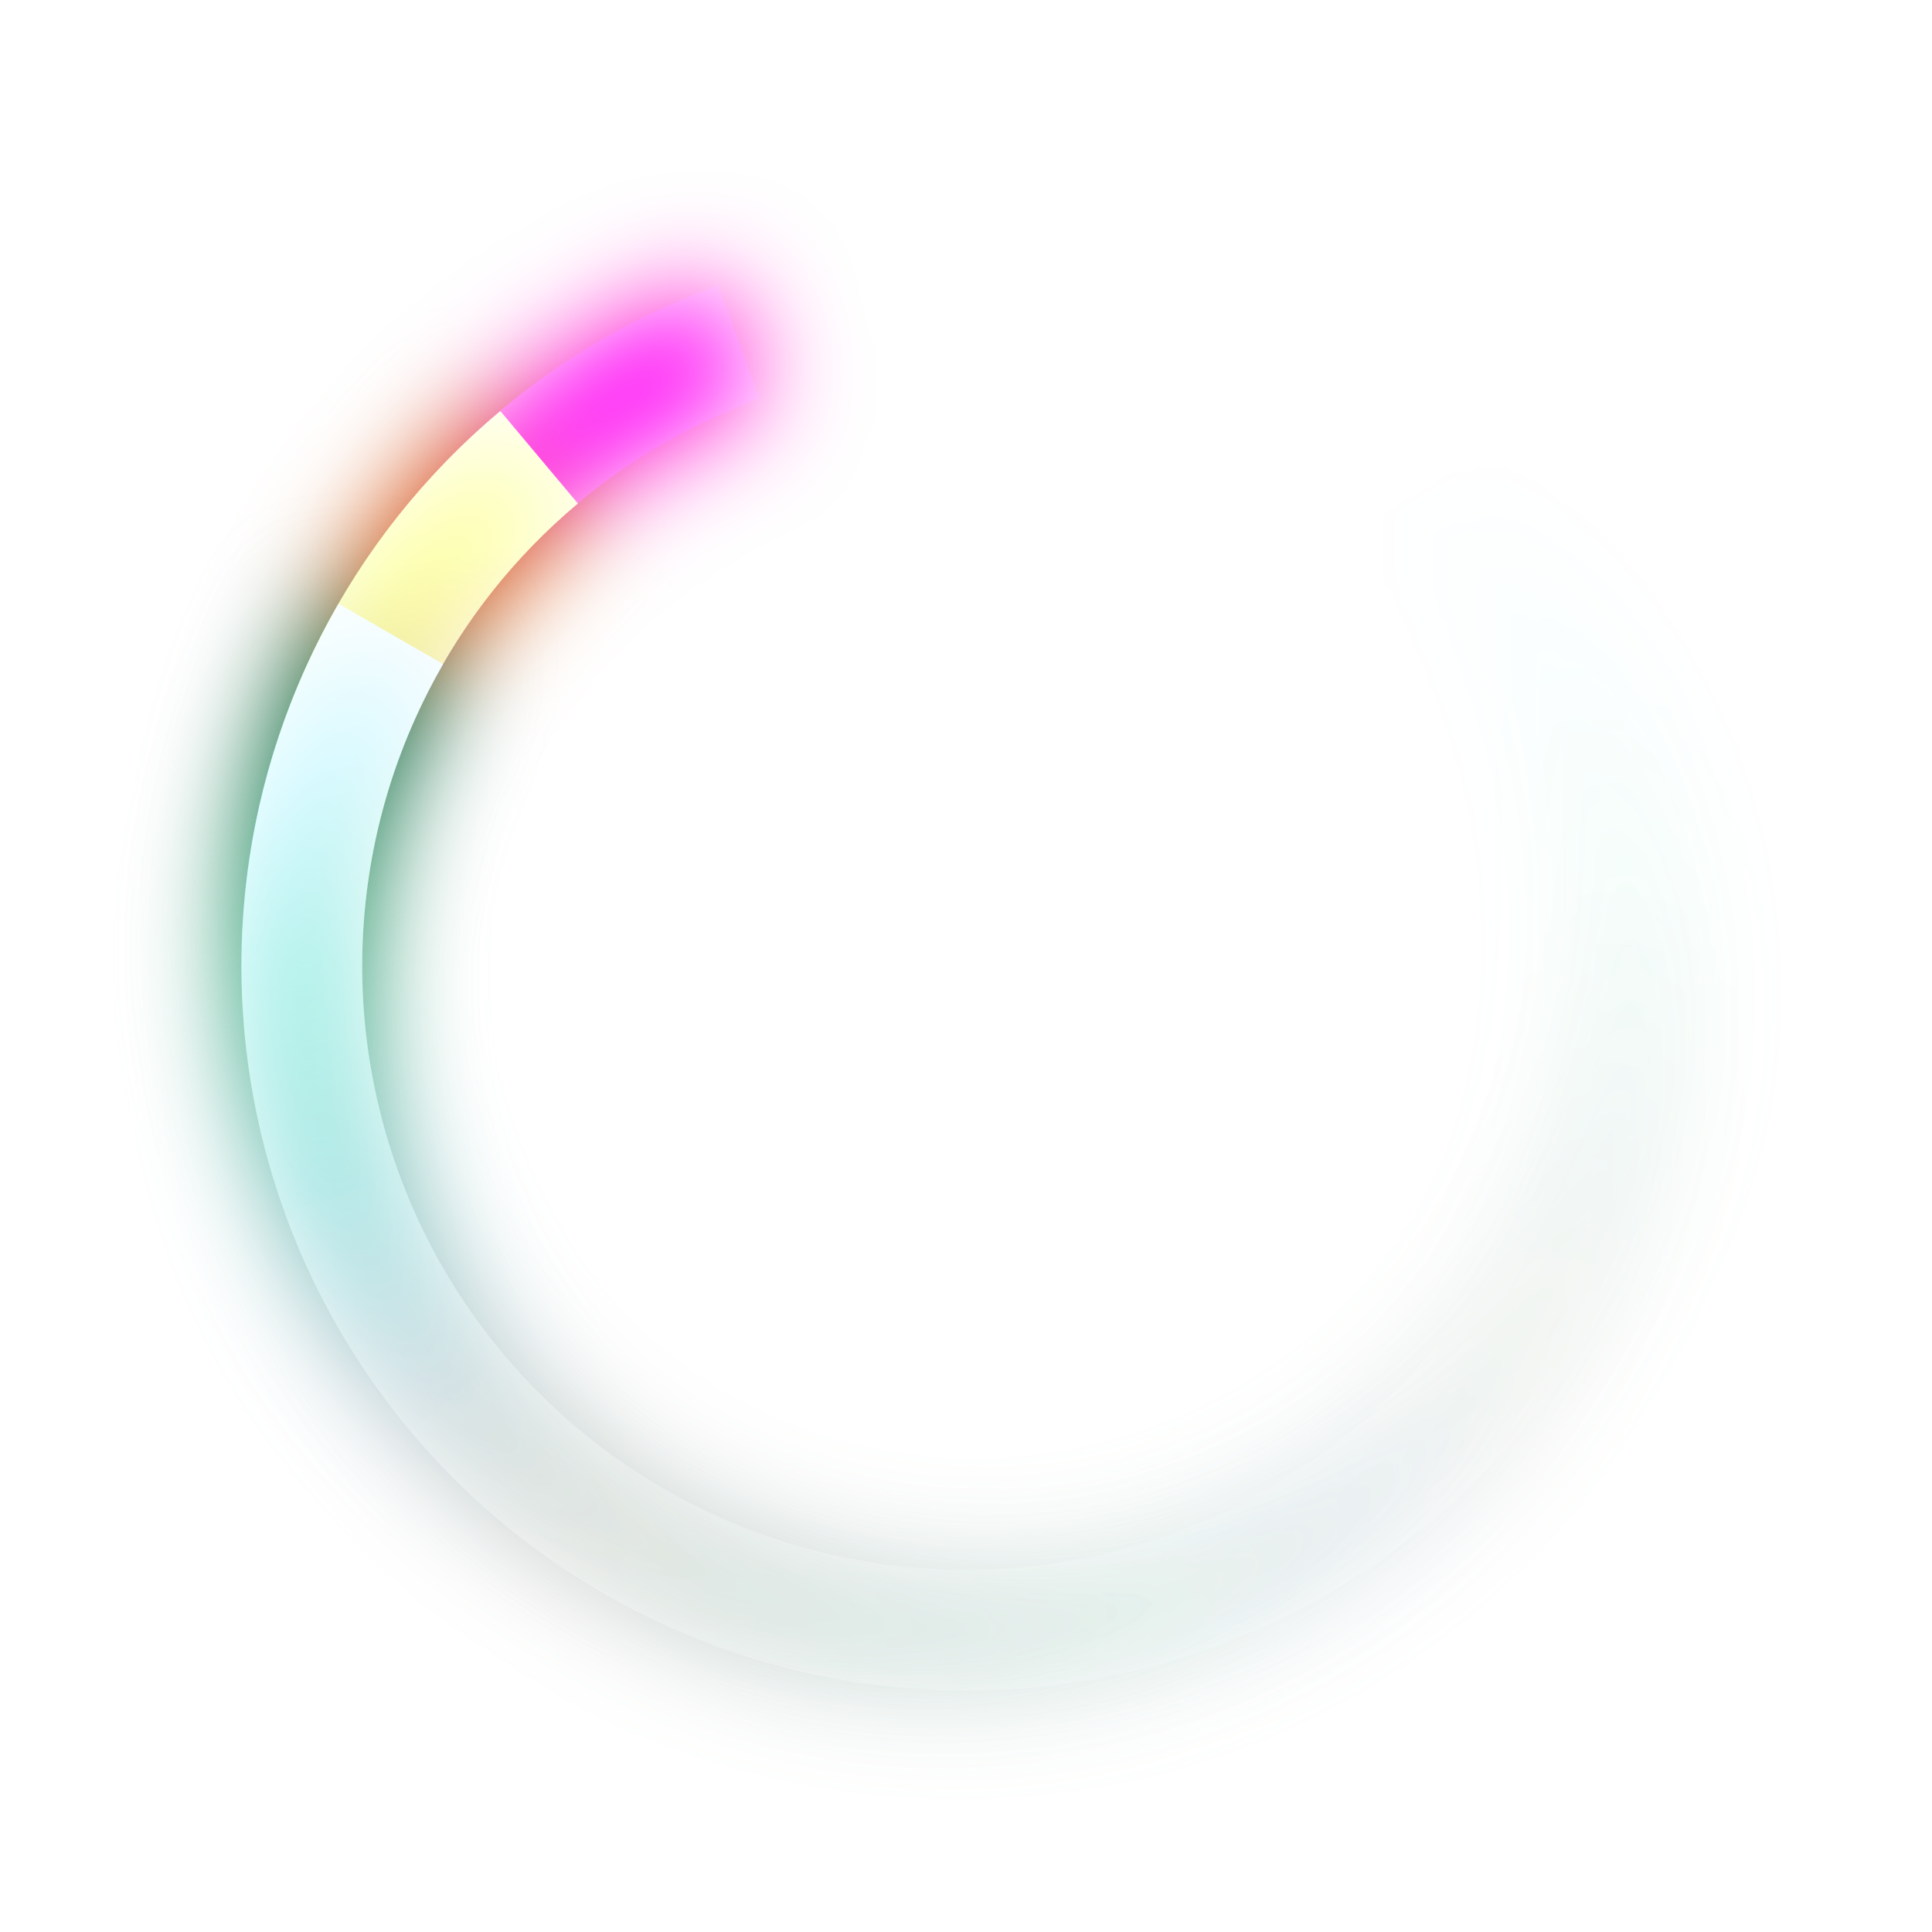
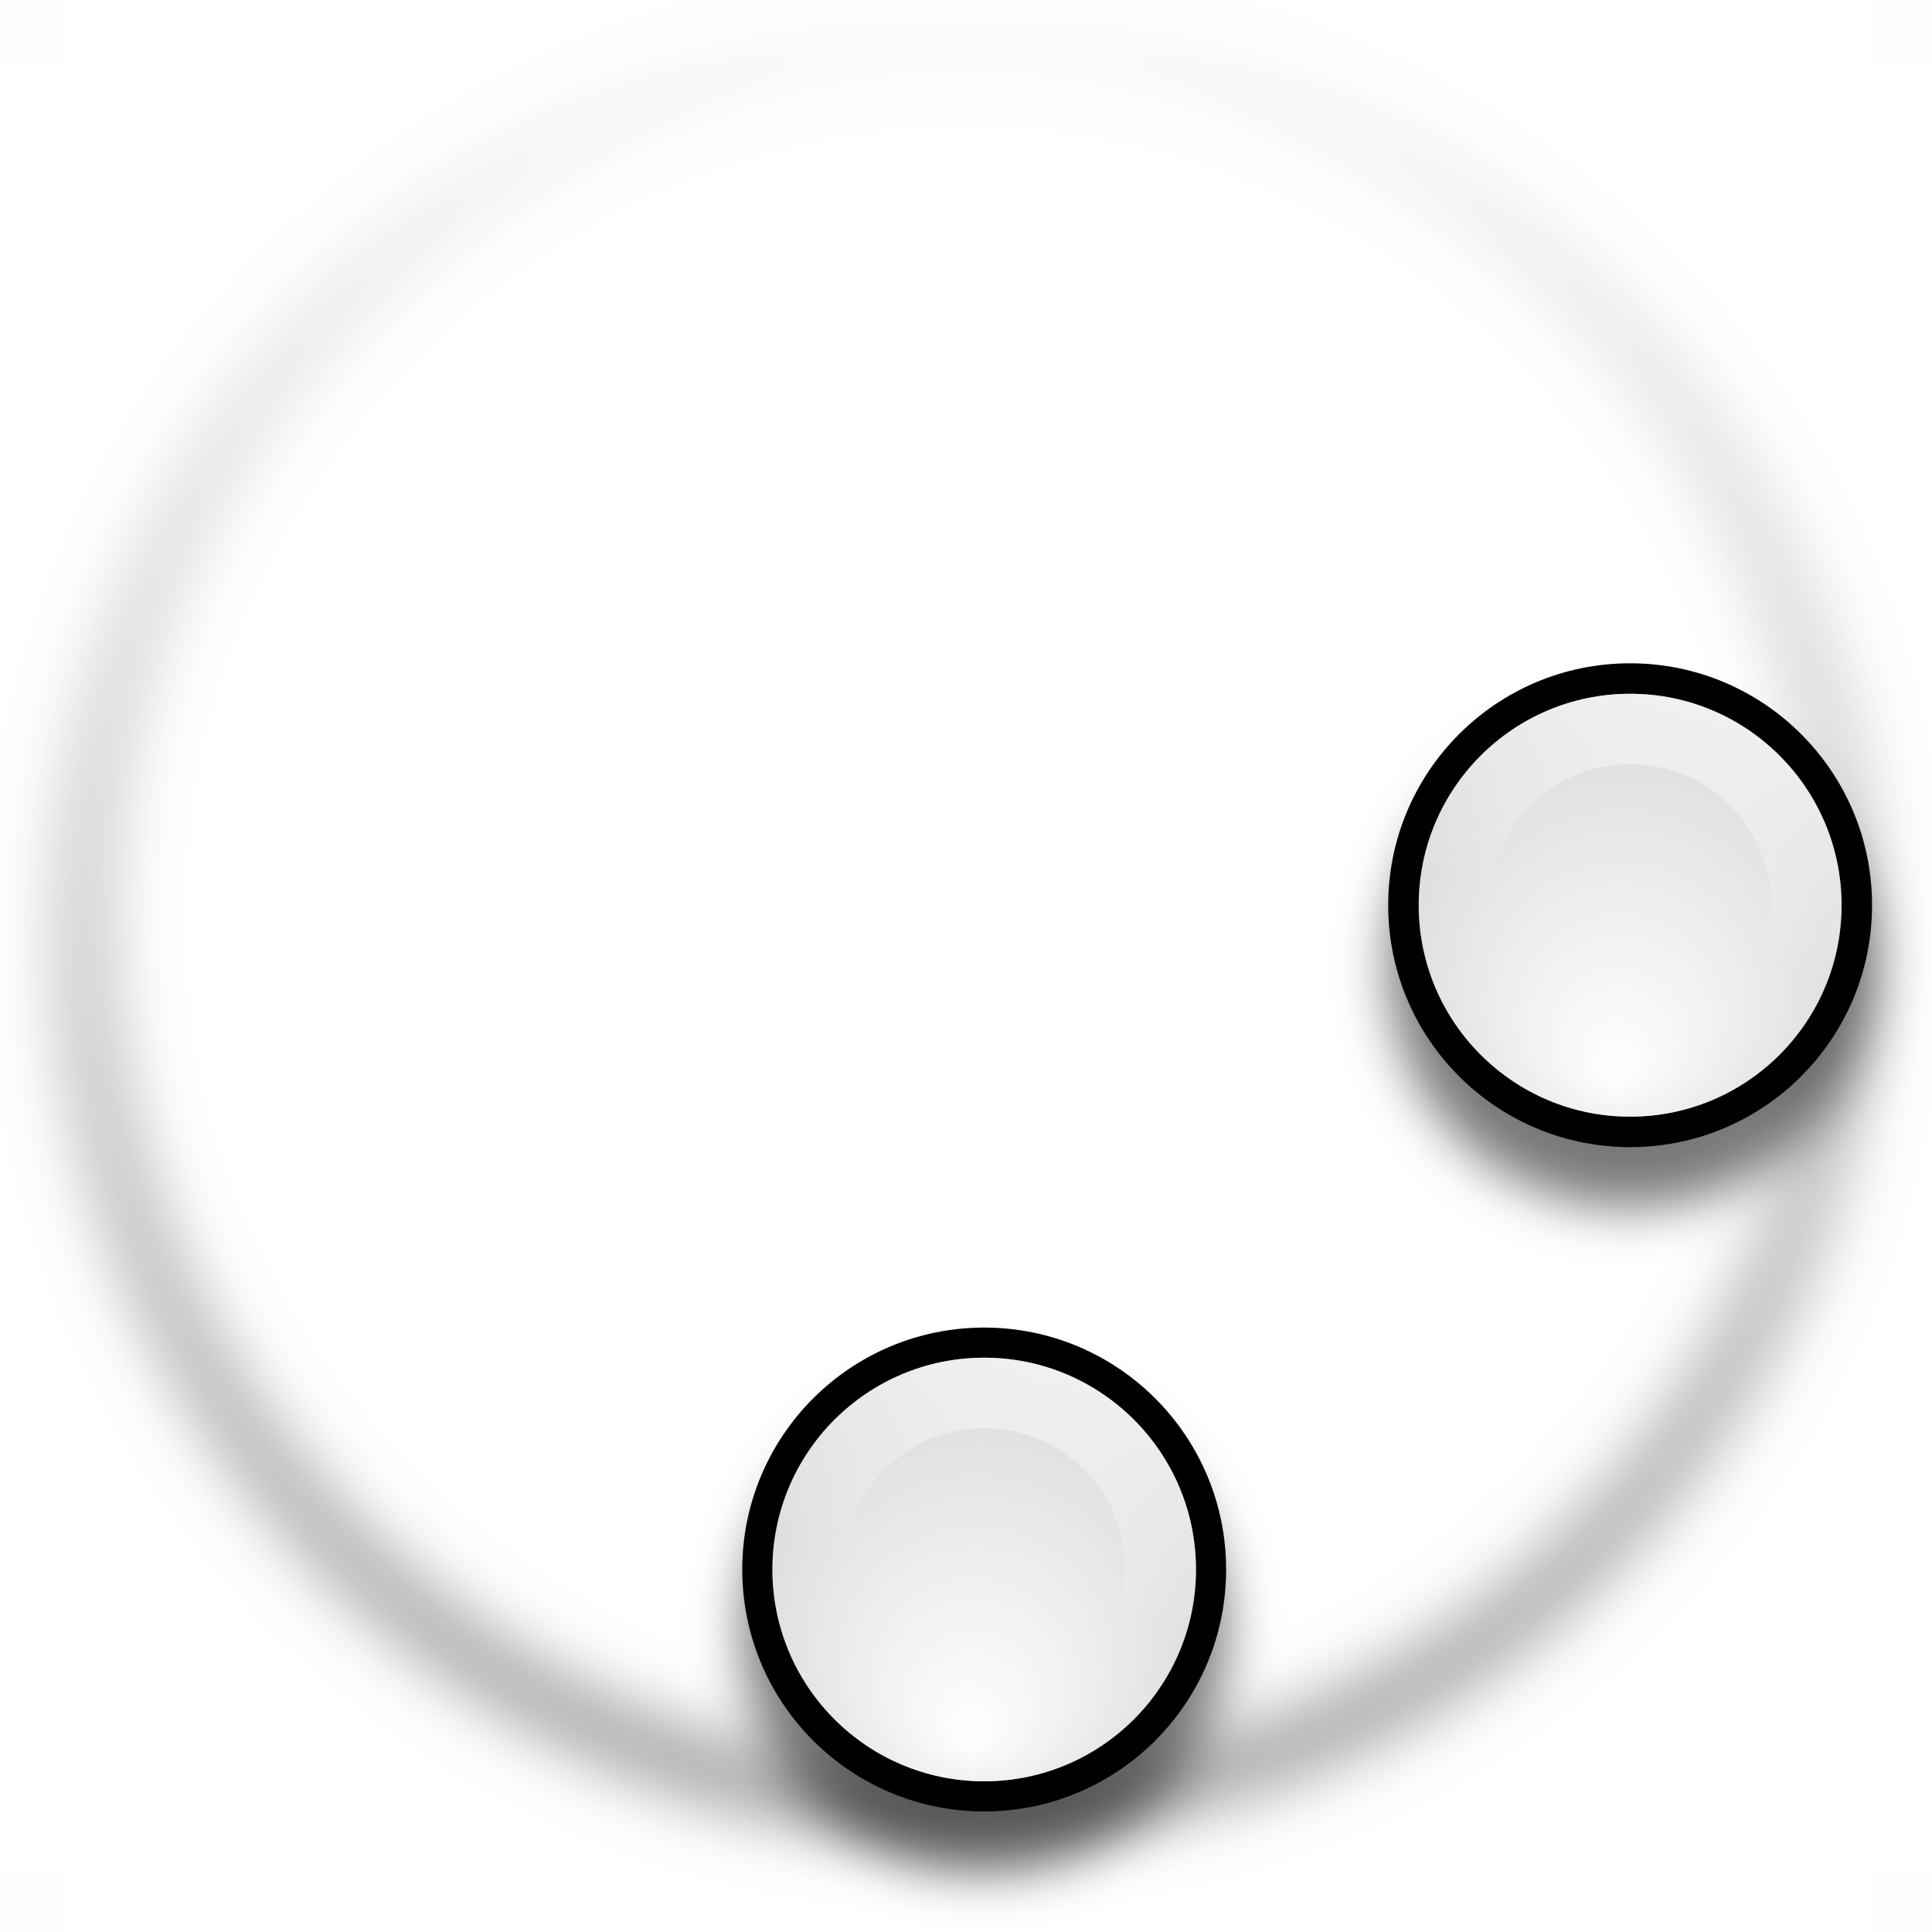
- <svg xmlns="http://www.w3.org/2000/svg" xmlns:xlink="http://www.w3.org/1999/xlink" width="32" height="32" id="svg10643" version="1.0">
-   <defs id="defs10645">
-     <linearGradient id="linearGradient39">
-       <stop style="stop-color:#ff00cc;stop-opacity:0.067;" offset="0" id="stop37" />
-       <stop style="stop-color:#ff00cc;stop-opacity:0;" offset="0.517" id="stop38" />
-       <stop style="stop-color:#ff00cc;stop-opacity:0;" offset="1" id="stop39" />
+ <svg xmlns="http://www.w3.org/2000/svg" xmlns:xlink="http://www.w3.org/1999/xlink" width="32" height="32" version="1.0" id="svg17" xml:space="preserve">
+   <defs id="defs11">
+     <linearGradient id="linearGradient2">
+       <stop style="stop-color:#000000;stop-opacity:1;" offset="0" id="stop11" />
+       <stop style="stop-color:#000000;stop-opacity:0;" offset="1" id="stop12" />
    </linearGradient>
-     <linearGradient id="linearGradient36">
-       <stop style="stop-color:#ff00cc;stop-opacity:0.184;" offset="0" id="stop35" />
-       <stop style="stop-color:#ff00cc;stop-opacity:0;" offset="1" id="stop36" />
+     <linearGradient id="linearGradient1">
+       <stop style="stop-color:#8cff00" offset="0" id="stop1" />
+       <stop style="stop-color:#8cff00;stop-opacity:0" offset="1" id="stop2" />
    </linearGradient>
-     <linearGradient id="linearGradient34">
-       <stop style="stop-color:#ff00cc;stop-opacity:1;" offset="0" id="stop32" />
-       <stop style="stop-color:#ff00cc;stop-opacity:0.261;" offset="0.495" id="stop33" />
-       <stop style="stop-color:#ff00cc;stop-opacity:0;" offset="1" id="stop34" />
+     <radialGradient id="radialGradient10" cx="4.257" cy="4.789" r="12.766" fx="13.549" fy="4.912" gradientTransform="matrix(1.4326 0 0 1.9038 -6.099 -4.475)" gradientUnits="userSpaceOnUse" xlink:href="#linearGradient1" />
+     <radialGradient id="radialGradient26" cx=".981" cy="4.923" r="12.766" fx="11.558" fy="6.497" gradientTransform="matrix(.67312 -2.5121 2.2594 .60541 -11.863 32.598)" gradientUnits="userSpaceOnUse" xlink:href="#linearGradient1" />
+     <radialGradient id="radialGradient29" cx=".981" cy="4.923" r="12.766" fx="11.558" fy="6.497" gradientTransform="matrix(.67312 -2.5121 2.2594 .60541 -11.863 32.598)" gradientUnits="userSpaceOnUse">
+       <stop style="stop-color:#008eff" offset="0" id="stop3" />
+       <stop style="stop-color:#008cff;stop-opacity:0" offset="1" id="stop4" />
+     </radialGradient>
+     <radialGradient id="radialGradient30" cx="4.257" cy="4.789" r="12.766" fx="13.549" fy="4.912" gradientTransform="matrix(1.4326 0 0 1.9038 -6.099 -4.475)" gradientUnits="userSpaceOnUse">
+       <stop style="stop-color:#008cff" offset="0" id="stop5" />
+       <stop style="stop-color:#008dff;stop-opacity:0" offset="1" id="stop6" />
+     </radialGradient>
+     <radialGradient id="radialGradient40" cx=".981" cy="4.923" r="12.766" fx="11.558" fy="6.497" gradientTransform="matrix(.67312 -2.5121 2.2594 .60541 -11.863 32.598)" gradientUnits="userSpaceOnUse">
+       <stop style="stop-color:#ff008c" offset="0" id="stop7" />
+       <stop style="stop-color:#ff008c;stop-opacity:0" offset="1" id="stop8" />
+     </radialGradient>
+     <radialGradient id="radialGradient41" cx="4.257" cy="4.789" r="12.766" fx="13.549" fy="4.912" gradientTransform="matrix(1.4326 0 0 1.9038 -6.099 -4.475)" gradientUnits="userSpaceOnUse">
+       <stop style="stop-color:#ff008c" offset="0" id="stop9" />
+       <stop style="stop-color:#ff008c;stop-opacity:0" offset="1" id="stop10" />
+     </radialGradient>
+     <filter id="filter5" x="-0.071" y="-0.071" width="1.143" height="1.143" style="color-interpolation-filters:sRGB">
+       <feGaussianBlur stdDeviation="0.761" id="feGaussianBlur10" />
+     </filter>
+     <filter id="filter6" x="-0.126" y="-0.126" width="1.251" height="1.251" style="color-interpolation-filters:sRGB">
+       <feGaussianBlur stdDeviation="0.577" id="feGaussianBlur11" />
+     </filter>
+     <linearGradient id="linearGradient3332">
+       <stop style="stop-color:#ffffff;stop-opacity:1;" offset="0" id="stop3335" />
+       <stop style="stop-color:#ffffff;stop-opacity:0;" offset="1" id="stop3337" />
    </linearGradient>
-     <linearGradient id="linearGradient26">
-       <stop style="stop-color:#ccff00;stop-opacity:0.067;" offset="0" id="stop24" />
-       <stop style="stop-color:#ccff00;stop-opacity:0;" offset="0.517" id="stop25" />
-       <stop style="stop-color:#ccff00;stop-opacity:0;" offset="1" id="stop26" />
-     </linearGradient>
-     <linearGradient id="linearGradient23">
-       <stop style="stop-color:#ccff00;stop-opacity:0.184;" offset="0" id="stop22" />
-       <stop style="stop-color:#ccff00;stop-opacity:0;" offset="1" id="stop23" />
-     </linearGradient>
-     <linearGradient id="linearGradient21">
-       <stop style="stop-color:#cbff00;stop-opacity:1;" offset="0" id="stop19" />
-       <stop style="stop-color:#ccff00;stop-opacity:0.261;" offset="0.495" id="stop20" />
-       <stop style="stop-color:#ccff00;stop-opacity:0;" offset="1" id="stop21" />
-     </linearGradient>
-     <linearGradient id="linearGradient51">
-       <stop style="stop-color:#00ccff;stop-opacity:0.067;" offset="0" id="stop50" />
-       <stop style="stop-color:#00ccff;stop-opacity:0;" offset="0.517" id="stop52" />
-       <stop style="stop-color:#00afff;stop-opacity:0;" offset="1" id="stop51" />
-     </linearGradient>
-     <linearGradient id="linearGradient49">
-       <stop style="stop-color:#00caff;stop-opacity:0.184" offset="0" id="stop47" />
-       <stop style="stop-color:#00ccff;stop-opacity:0;" offset="1" id="stop49" />
-     </linearGradient>
-     <linearGradient id="linearGradient2">
-       <stop style="stop-color:#00ceff;stop-opacity:1;" offset="0" id="stop2" />
-       <stop style="stop-color:#00ccff;stop-opacity:0.261;" offset="0.495" id="stop46" />
-       <stop style="stop-color:#00ccff;stop-opacity:0;" offset="1" id="stop3" />
-     </linearGradient>
-     <linearGradient id="linearGradient2730">
-       <stop style="stop-color:#ffffff;stop-opacity:1;" offset="0" id="stop2732" />
-       <stop style="stop-color:#ffffff;stop-opacity:0;" offset="1" id="stop2734" />
-     </linearGradient>
-     <linearGradient xlink:href="#linearGradient2" id="linearGradient46" gradientUnits="userSpaceOnUse" gradientTransform="matrix(0.8571429,0,0,0.8571429,1.285713,2.285714)" x1="16" y1="5" x2="4.261" y2="25.333" />
-     <linearGradient xlink:href="#linearGradient49" id="linearGradient47" gradientUnits="userSpaceOnUse" gradientTransform="matrix(0,-0.8571429,0.8571429,0,1.285713,29.71429)" x1="16" y1="5" x2="4.261" y2="25.333" />
-     <linearGradient xlink:href="#linearGradient51" id="linearGradient50" gradientUnits="userSpaceOnUse" gradientTransform="matrix(-0.8571429,0,0,-0.8571429,28.71429,29.71429)" x1="16" y1="5" x2="3" y2="27.517" />
-     <linearGradient xlink:href="#linearGradient21" id="linearGradient17" gradientUnits="userSpaceOnUse" gradientTransform="matrix(0.8571429,0,0,0.8571429,1.285713,2.285714)" x1="16" y1="5" x2="4.261" y2="25.333" />
-     <linearGradient xlink:href="#linearGradient23" id="linearGradient18" gradientUnits="userSpaceOnUse" gradientTransform="matrix(0,-0.8571429,0.8571429,0,1.285713,29.71429)" x1="16" y1="5" x2="4.261" y2="25.333" />
-     <linearGradient xlink:href="#linearGradient26" id="linearGradient19" gradientUnits="userSpaceOnUse" gradientTransform="matrix(-0.8571429,0,0,-0.8571429,28.71429,29.71429)" x1="16" y1="5" x2="3" y2="27.517" />
-     <linearGradient xlink:href="#linearGradient34" id="linearGradient30" gradientUnits="userSpaceOnUse" gradientTransform="matrix(0.8571429,0,0,0.8571429,1.285713,2.285714)" x1="16" y1="5" x2="4.261" y2="25.333" />
-     <linearGradient xlink:href="#linearGradient36" id="linearGradient31" gradientUnits="userSpaceOnUse" gradientTransform="matrix(0,-0.8571429,0.8571429,0,1.285713,29.71429)" x1="16" y1="5" x2="4.261" y2="25.333" />
-     <linearGradient xlink:href="#linearGradient39" id="linearGradient32" gradientUnits="userSpaceOnUse" gradientTransform="matrix(-0.8571429,0,0,-0.8571429,28.71429,29.71429)" x1="16" y1="5" x2="3" y2="27.517" />
-     <filter style="color-interpolation-filters:sRGB" id="filter41" x="-0.09" y="-0.09" width="1.18" height="1.18">
-       <feGaussianBlur stdDeviation="0.9" id="feGaussianBlur41" />
+     <linearGradient xlink:href="#linearGradient3332" id="linearGradient3354" gradientUnits="userSpaceOnUse" gradientTransform="translate(0,2)" x1="16.911" y1="1.307" x2="4.024" y2="18.59" />
+     <radialGradient xlink:href="#linearGradient3332" id="radialGradient34" cx="16" cy="26" fx="15.861" fy="27.61" r="3" gradientUnits="userSpaceOnUse" gradientTransform="matrix(1.752722,0,0,1.752722,-12.04355,-19.57078)" />
+     <linearGradient xlink:href="#linearGradient3332" id="linearGradient36" x1="19" y1="21.434" x2="17.574" y2="26.755" gradientUnits="userSpaceOnUse" gradientTransform="matrix(1.167235,0,0,1.167235,-2.675756,-4.348103)" />
+     <filter style="color-interpolation-filters:sRGB" id="filter36" x="-0.128" y="-0.128" width="1.257" height="1.257">
+       <feGaussianBlur stdDeviation="0.429" id="feGaussianBlur36" />
    </filter>
-     <filter style="color-interpolation-filters:sRGB" id="filter42" x="-0.09" y="-0.09" width="1.18" height="1.18">
-       <feGaussianBlur stdDeviation="0.9" id="feGaussianBlur42" />
-     </filter>
-     <filter style="color-interpolation-filters:sRGB" id="filter43" x="-0.09" y="-0.09" width="1.18" height="1.18">
-       <feGaussianBlur stdDeviation="0.9" id="feGaussianBlur43" />
-     </filter>
-     <filter style="color-interpolation-filters:sRGB" id="filter45" x="-0.164" y="-0.164" width="1.328" height="1.328">
-       <feGaussianBlur stdDeviation="1.64" id="feGaussianBlur45" />
-     </filter>
-     <filter style="color-interpolation-filters:sRGB" id="filter46" x="-0.164" y="-0.164" width="1.328" height="1.328">
-       <feGaussianBlur stdDeviation="1.64" id="feGaussianBlur46" />
-     </filter>
-     <filter style="color-interpolation-filters:sRGB" id="filter47" x="-0.164" y="-0.164" width="1.328" height="1.328">
-       <feGaussianBlur stdDeviation="1.64" id="feGaussianBlur47" />
+     <radialGradient xlink:href="#linearGradient3332" id="radialGradient6" gradientUnits="userSpaceOnUse" gradientTransform="matrix(1.749151,0,0,1.749151,-11.98642,-19.47794)" cx="16" cy="26" fx="15.861" fy="27.61" r="3" />
+     <linearGradient xlink:href="#linearGradient3332" id="linearGradient6" gradientUnits="userSpaceOnUse" x1="19" y1="21.434" x2="17.574" y2="26.755" gradientTransform="matrix(1.16924,0,0,1.16924,-2.707847,-4.400252)" />
+     <linearGradient xlink:href="#linearGradient2" id="linearGradient12" x1="16.097" y1="34.089" x2="16.097" y2="-1.662" gradientUnits="userSpaceOnUse" />
+     <filter style="color-interpolation-filters:sRGB" id="filter12" x="-0.06" y="-0.06" width="1.12" height="1.12">
+       <feGaussianBlur stdDeviation="0.563" id="feGaussianBlur12" />
    </filter>
  </defs>
-   <g id="layer1">
-     <use x="0" y="0" xlink:href="#g13" id="use43" style="mix-blend-mode:screen;filter:url(#filter47)" />
-     <use x="0" y="0" xlink:href="#g17" id="use44" style="mix-blend-mode:screen;filter:url(#filter46)" />
-     <use x="0" y="0" xlink:href="#g30" id="use45" style="mix-blend-mode:screen;filter:url(#filter45)" />
-     <use x="0" y="0" xlink:href="#g13" id="use39" style="mix-blend-mode:multiply;filter:url(#filter43)" />
-     <use x="0" y="0" xlink:href="#g17" id="use40" style="mix-blend-mode:multiply;filter:url(#filter42)" />
-     <use x="0" y="0" xlink:href="#g30" id="use41" style="mix-blend-mode:multiply;filter:url(#filter41)" />
-     <g id="g30" transform="rotate(-20,15.5,13.16436)" style="mix-blend-mode:screen">
-       <path id="path26" style="mix-blend-mode:normal;fill:url(#linearGradient30);fill-opacity:1;fill-rule:evenodd;stroke-width:1;stroke-linecap:round;stroke-linejoin:round;paint-order:fill markers stroke" d="M 15,4 C 8.372,4 3,9.372 3,16 H 5 C 5,10.477 9.477,6 15,6 Z" />
-       <path id="path27" style="mix-blend-mode:normal;fill:url(#linearGradient31);fill-opacity:1;fill-rule:evenodd;stroke-width:1;stroke-linecap:round;stroke-linejoin:round;paint-order:fill markers stroke" d="m 3,16 c -3.368e-4,6.628 5.372,12 12,12 V 26 C 9.477,26 5,21.523 5,16 Z" />
-       <path id="path28" style="mix-blend-mode:normal;fill:url(#linearGradient32);fill-opacity:1;fill-rule:evenodd;stroke-width:1;stroke-linecap:round;stroke-linejoin:round;paint-order:fill markers stroke" d="m 25,16 c 2.8e-4,5.523 -4.477,10 -10,10 v 2 c 6.628,3.37e-4 12,-5.372 12,-12 z" />
-       <path id="path29" style="mix-blend-mode:normal;fill:#ff00b2;fill-opacity:0;fill-rule:evenodd;stroke-width:1;stroke-linecap:round;stroke-linejoin:round;paint-order:fill markers stroke" d="M 27,16 C 27,9.372 21.628,4 15,4 V 6.945 C 20.001,6.945 24.055,10.999 24.055,16 Z" />
-       <path id="path30" style="mix-blend-mode:normal;fill:#ff00b2;fill-opacity:0;fill-rule:evenodd;stroke-width:1;stroke-linecap:round;stroke-linejoin:round;paint-order:fill markers stroke" d="M 25,16 C 25,10.477 20.523,6 15,6 V 8.454 C 19.167,8.454 22.546,11.833 22.546,16 Z" />
+   <circle style="opacity:0.565;mix-blend-mode:normal;fill:none;fill-rule:evenodd;stroke:url(#linearGradient12);stroke-width:0.796;stroke-linecap:round;stroke-linejoin:round;stroke-dasharray:none;stroke-opacity:1;paint-order:fill markers stroke;filter:url(#filter12)" id="path1" cx="15.998" cy="15.07" r="14.536" transform="matrix(1.005499,0,0,1.005499,-0.08796704,0.1666177)" />
+   <path d="m0 0v1h1v-1h-1zm31 0v1h1v-1h-1zm-31 31v1h1v-1h-1zm31 0v1h1v-1h-1z" style="fill-opacity:.01;fill-rule:evenodd;fill:#111f00;paint-order:fill markers stroke;stroke-linecap:round;stroke-linejoin:round" id="path17" />
+   <g id="gball1" transform="rotate(-90.03507,16,15)">
+     <g id="g42">
+       <rect style="opacity:0.012;fill:#000000;fill-opacity:0.011;fill-rule:evenodd;stroke:none;stroke-width:1;stroke-linecap:round;stroke-linejoin:round;paint-order:fill markers stroke" id="rect36" width="12" height="34" x="10" y="-2" />
+       <g id="ball1" transform="rotate(90.03507,16,26)">
+         <rect style="opacity:0.012;fill:#000000;fill-opacity:0.011;fill-rule:evenodd;stroke:none;stroke-width:1;stroke-linecap:round;stroke-linejoin:round;paint-order:fill markers stroke" id="rect42" width="12" height="12" x="10" y="20" />
+         <circle style="mix-blend-mode:normal;fill:#000000;fill-opacity:0.53;fill-rule:evenodd;stroke:none;stroke-width:1;stroke-linecap:round;stroke-linejoin:round;paint-order:fill markers stroke;filter:url(#filter36)" id="circle36" cx="16" cy="27" r="4.007" />
+         <circle style="fill:#000000;fill-opacity:1;fill-rule:evenodd;stroke:none;stroke-width:1;stroke-linecap:round;stroke-linejoin:round;paint-order:fill markers stroke" id="path32" cx="16" cy="26" r="4.007" />
+         <circle style="fill:#d0d0d0;fill-opacity:1;fill-rule:evenodd;stroke:none;stroke-width:1;stroke-linecap:round;stroke-linejoin:round;paint-order:fill markers stroke" id="circle5" cx="16" cy="26" r="3.502" />
+         <circle style="fill:url(#radialGradient34);fill-opacity:1;fill-rule:evenodd;stroke:none;stroke-width:1;stroke-linecap:round;stroke-linejoin:round;paint-order:fill markers stroke" id="circle32" cx="16" cy="26" r="3.502" />
+         <path id="circle35" style="fill:url(#linearGradient36);fill-opacity:1;fill-rule:evenodd;stroke:none;stroke-width:1;stroke-linecap:round;stroke-linejoin:round;paint-order:fill markers stroke" d="m 16,22.498 a 3.502,3.502 0 0 0 -3.502,3.502 3.502,3.502 0 0 0 3.502,3.502 3.502,3.502 0 0 0 3.502,-3.502 3.502,3.502 0 0 0 -3.502,-3.502 z m 0,1.167 a 2.334,2.334 0 0 1 2.334,2.334 2.334,2.334 0 0 1 -2.334,2.334 2.334,2.334 0 0 1 -2.334,-2.334 2.334,2.334 0 0 1 2.334,-2.334 z" />
+       </g>
    </g>
-     <g id="g17" transform="rotate(-40,15.5,14.62626)" style="mix-blend-mode:screen">
-       <path id="path13" style="mix-blend-mode:normal;fill:url(#linearGradient17);fill-opacity:1;fill-rule:evenodd;stroke-width:1;stroke-linecap:round;stroke-linejoin:round;paint-order:fill markers stroke" d="M 15,4 C 8.372,4 3,9.372 3,16 H 5 C 5,10.477 9.477,6 15,6 Z" />
-       <path id="path14" style="mix-blend-mode:normal;fill:url(#linearGradient18);fill-opacity:1;fill-rule:evenodd;stroke-width:1;stroke-linecap:round;stroke-linejoin:round;paint-order:fill markers stroke" d="m 3,16 c -3.368e-4,6.628 5.372,12 12,12 V 26 C 9.477,26 5,21.523 5,16 Z" />
-       <path id="path15" style="mix-blend-mode:normal;fill:url(#linearGradient19);fill-opacity:1;fill-rule:evenodd;stroke-width:1;stroke-linecap:round;stroke-linejoin:round;paint-order:fill markers stroke" d="m 25,16 c 2.8e-4,5.523 -4.477,10 -10,10 v 2 c 6.628,3.37e-4 12,-5.372 12,-12 z" />
-       <path id="path16" style="mix-blend-mode:normal;fill:#ff00b2;fill-opacity:0;fill-rule:evenodd;stroke-width:1;stroke-linecap:round;stroke-linejoin:round;paint-order:fill markers stroke" d="M 27,16 C 27,9.372 21.628,4 15,4 V 6.945 C 20.001,6.945 24.055,10.999 24.055,16 Z" />
-       <path id="path17" style="mix-blend-mode:normal;fill:#ff00b2;fill-opacity:0;fill-rule:evenodd;stroke-width:1;stroke-linecap:round;stroke-linejoin:round;paint-order:fill markers stroke" d="M 25,16 C 25,10.477 20.523,6 15,6 V 8.454 C 19.167,8.454 22.546,11.833 22.546,16 Z" />
-     </g>
-     <g id="g13" style="mix-blend-mode:screen" transform="rotate(-60,15.5,15.13397)">
-       <path id="path46" style="mix-blend-mode:normal;fill:url(#linearGradient46);fill-opacity:1;fill-rule:evenodd;stroke-width:1;stroke-linecap:round;stroke-linejoin:round;paint-order:fill markers stroke" d="M 15,4 C 8.372,4 3,9.372 3,16 H 5 C 5,10.477 9.477,6 15,6 Z" />
-       <path id="path47" style="mix-blend-mode:normal;fill:url(#linearGradient47);fill-opacity:1;fill-rule:evenodd;stroke-width:1;stroke-linecap:round;stroke-linejoin:round;paint-order:fill markers stroke" d="m 3,16 c -3.368e-4,6.628 5.372,12 12,12 V 26 C 9.477,26 5,21.523 5,16 Z" />
-       <path id="path50" style="mix-blend-mode:normal;fill:url(#linearGradient50);fill-opacity:1;fill-rule:evenodd;stroke-width:1;stroke-linecap:round;stroke-linejoin:round;paint-order:fill markers stroke" d="m 25,16 c 2.8e-4,5.523 -4.477,10 -10,10 v 2 c 6.628,3.37e-4 12,-5.372 12,-12 z" />
-       <path id="path52" style="mix-blend-mode:normal;fill:#ff00b2;fill-opacity:0;fill-rule:evenodd;stroke-width:1;stroke-linecap:round;stroke-linejoin:round;paint-order:fill markers stroke" d="M 27,16 C 27,9.372 21.628,4 15,4 V 6.945 C 20.001,6.945 24.055,10.999 24.055,16 Z" />
-       <path id="path11" style="mix-blend-mode:normal;fill:#ff00b2;fill-opacity:0;fill-rule:evenodd;stroke-width:1;stroke-linecap:round;stroke-linejoin:round;paint-order:fill markers stroke" d="M 25,16 C 25,10.477 20.523,6 15,6 V 8.454 C 19.167,8.454 22.546,11.833 22.546,16 Z" />
+   </g>
+   <g id="gball2" transform="rotate(-1.569332,16,15)">
+     <g id="g5">
+       <rect style="opacity:0.012;fill:#000000;fill-opacity:0.011;fill-rule:evenodd;stroke:none;stroke-width:1;stroke-linecap:round;stroke-linejoin:round;paint-order:fill markers stroke" id="rect1" width="12" height="34" x="10" y="-2" />
+       <g id="ball2" transform="rotate(1.569332,16,26)">
+         <rect style="opacity:0.012;fill:#000000;fill-opacity:0.011;fill-rule:evenodd;stroke:none;stroke-width:1;stroke-linecap:round;stroke-linejoin:round;paint-order:fill markers stroke" id="rect2" width="12" height="12" x="10" y="20" />
+         <circle style="mix-blend-mode:normal;fill:#000000;fill-opacity:0.53;fill-rule:evenodd;stroke:none;stroke-width:1;stroke-linecap:round;stroke-linejoin:round;paint-order:fill markers stroke;filter:url(#filter36)" id="circle2" cx="16" cy="27" r="4.007" />
+         <circle style="fill:#000000;fill-opacity:1;fill-rule:evenodd;stroke:none;stroke-width:1;stroke-linecap:round;stroke-linejoin:round;paint-order:fill markers stroke" id="circle3" cx="16" cy="26" r="4.007" />
+         <circle style="fill:#d0d0d0;fill-opacity:1;fill-rule:evenodd;stroke:none;stroke-width:1;stroke-linecap:round;stroke-linejoin:round;paint-order:fill markers stroke" id="circle1" cx="16" cy="26" r="3.508" />
+         <circle style="fill:url(#radialGradient6);fill-opacity:1;fill-rule:evenodd;stroke:none;stroke-width:1;stroke-linecap:round;stroke-linejoin:round;paint-order:fill markers stroke" id="circle4" cx="16" cy="26" r="3.508" />
+         <path id="path4" style="fill:url(#linearGradient6);fill-opacity:1;fill-rule:evenodd;stroke:none;stroke-width:1;stroke-linecap:round;stroke-linejoin:round;paint-order:fill markers stroke" d="m 16,22.492 a 3.508,3.508 0 0 0 -3.508,3.508 3.508,3.508 0 0 0 3.508,3.508 3.508,3.508 0 0 0 3.508,-3.508 3.508,3.508 0 0 0 -3.508,-3.508 z m 0,1.169 a 2.338,2.338 0 0 1 2.338,2.338 2.338,2.338 0 0 1 -2.338,2.338 2.338,2.338 0 0 1 -2.338,-2.338 2.338,2.338 0 0 1 2.338,-2.338 z" />
+       </g>
    </g>
  </g>
</svg>
